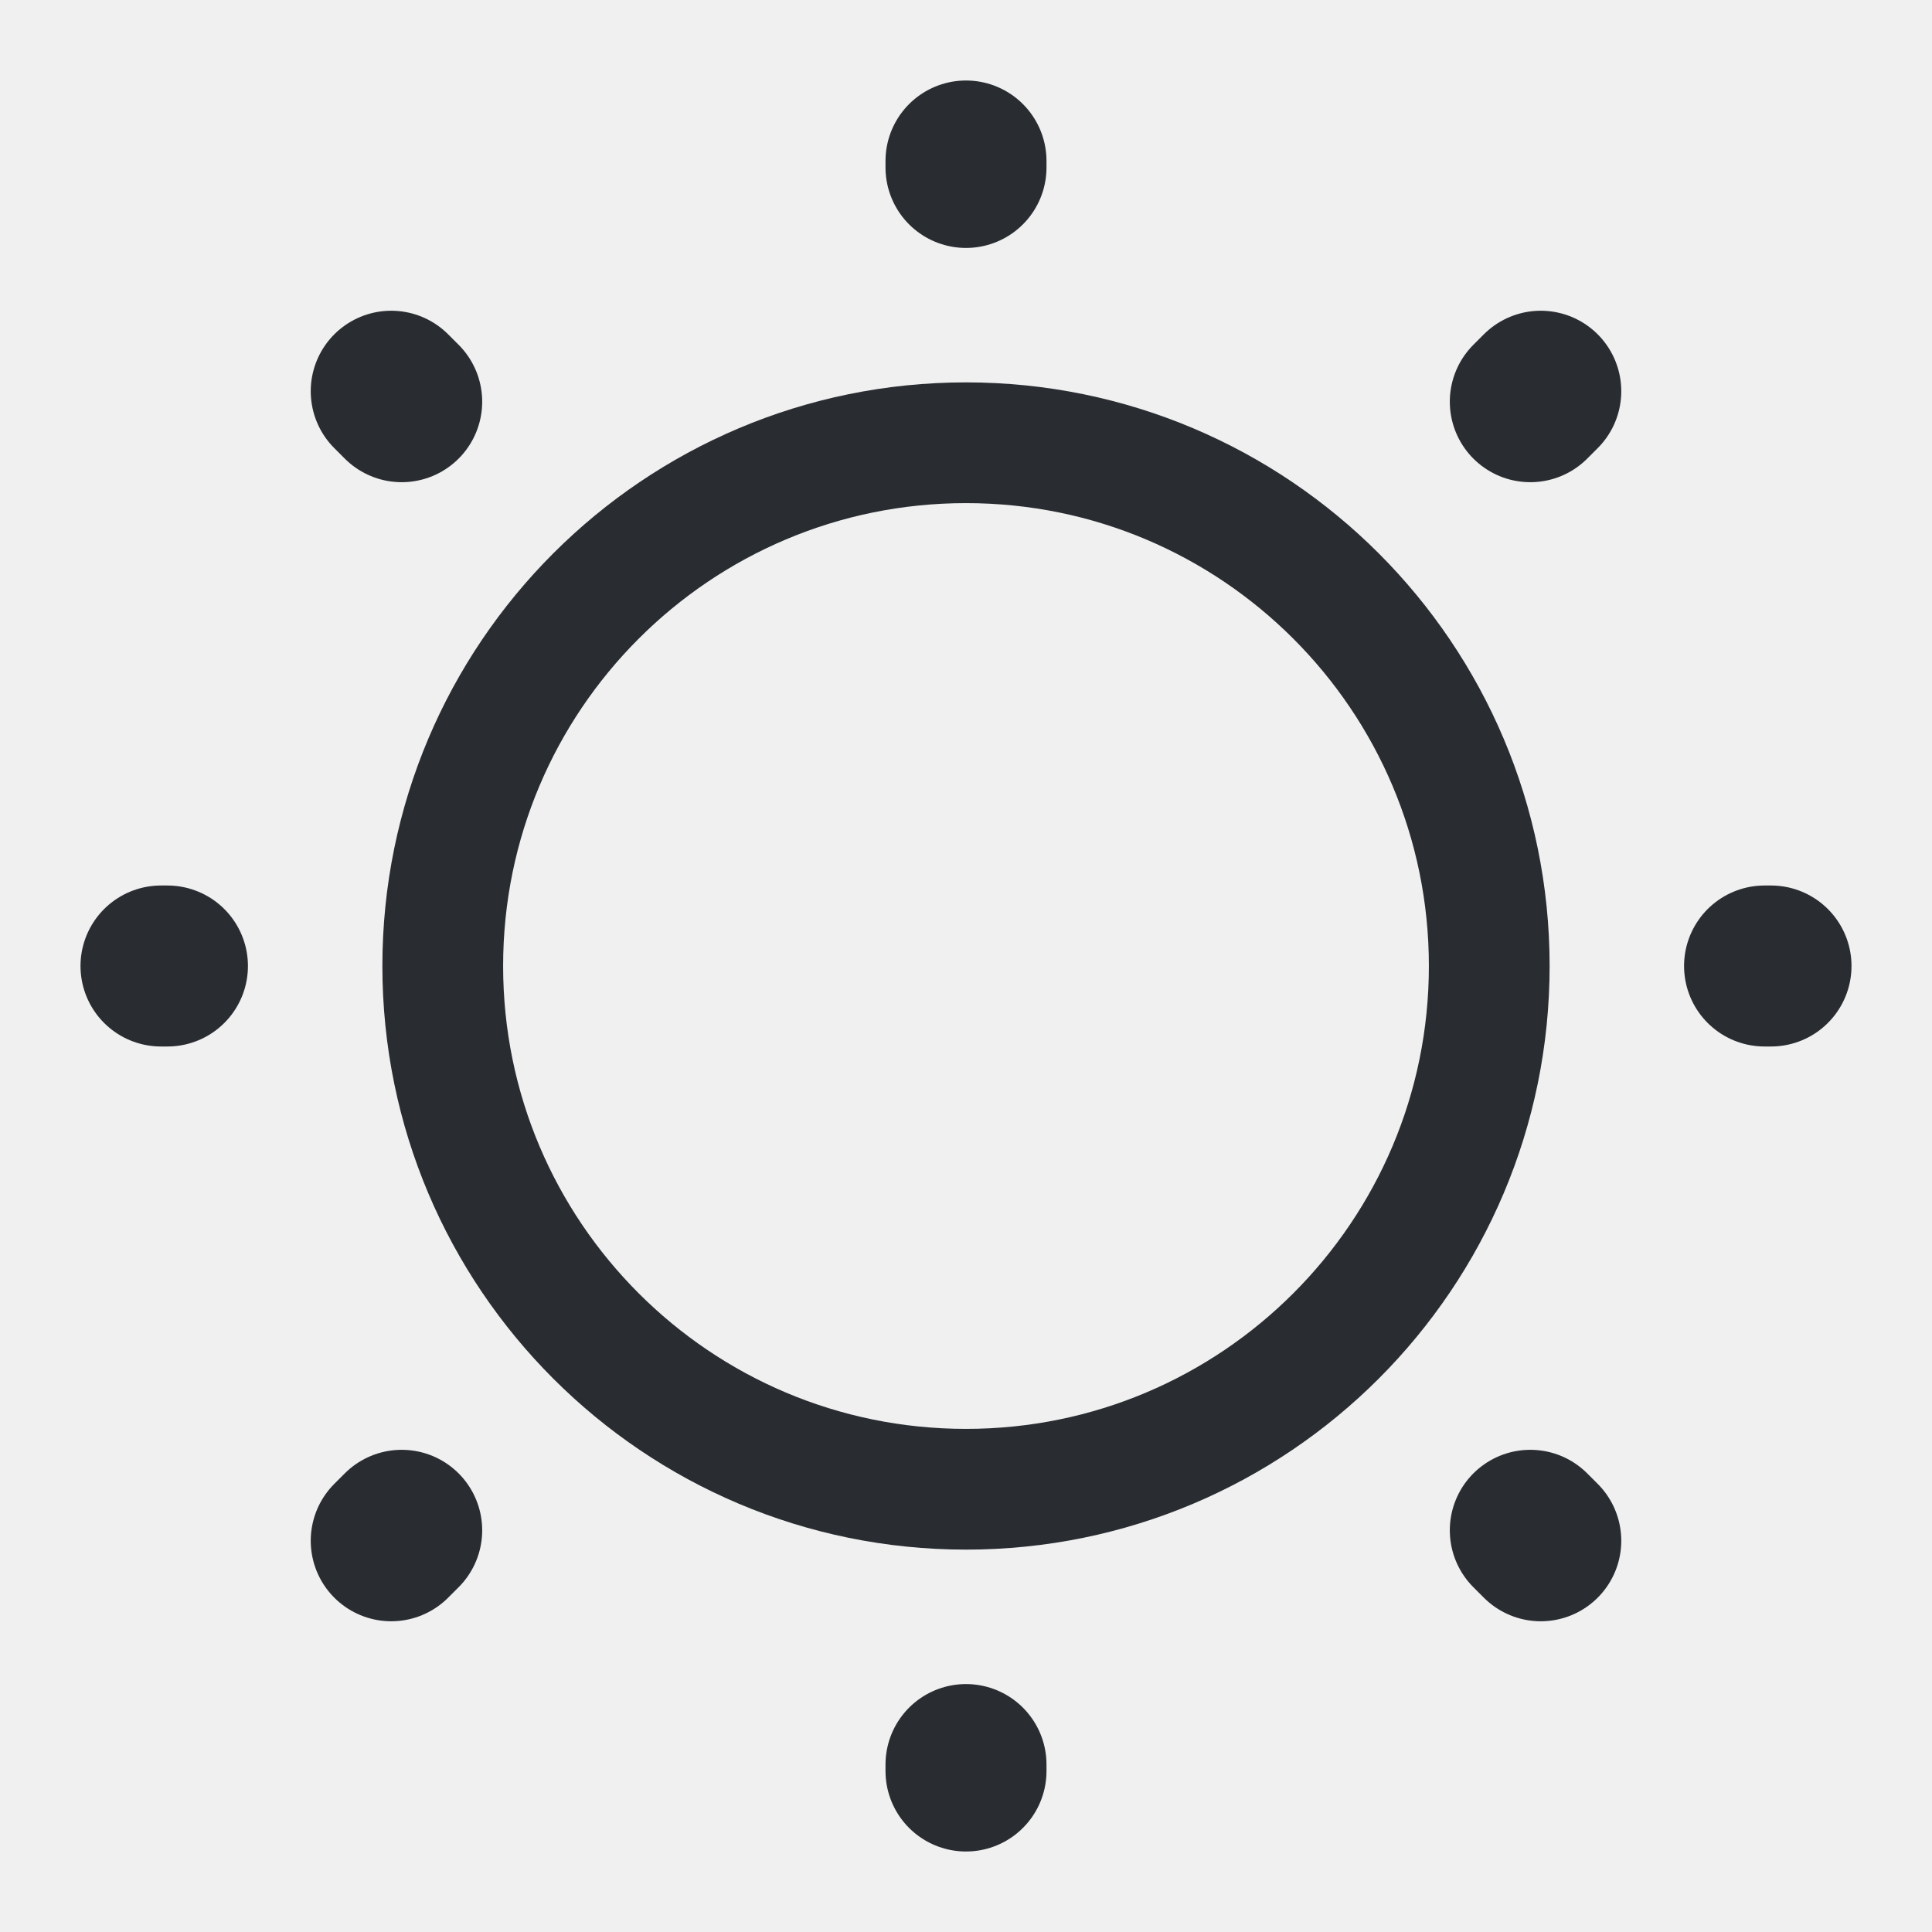
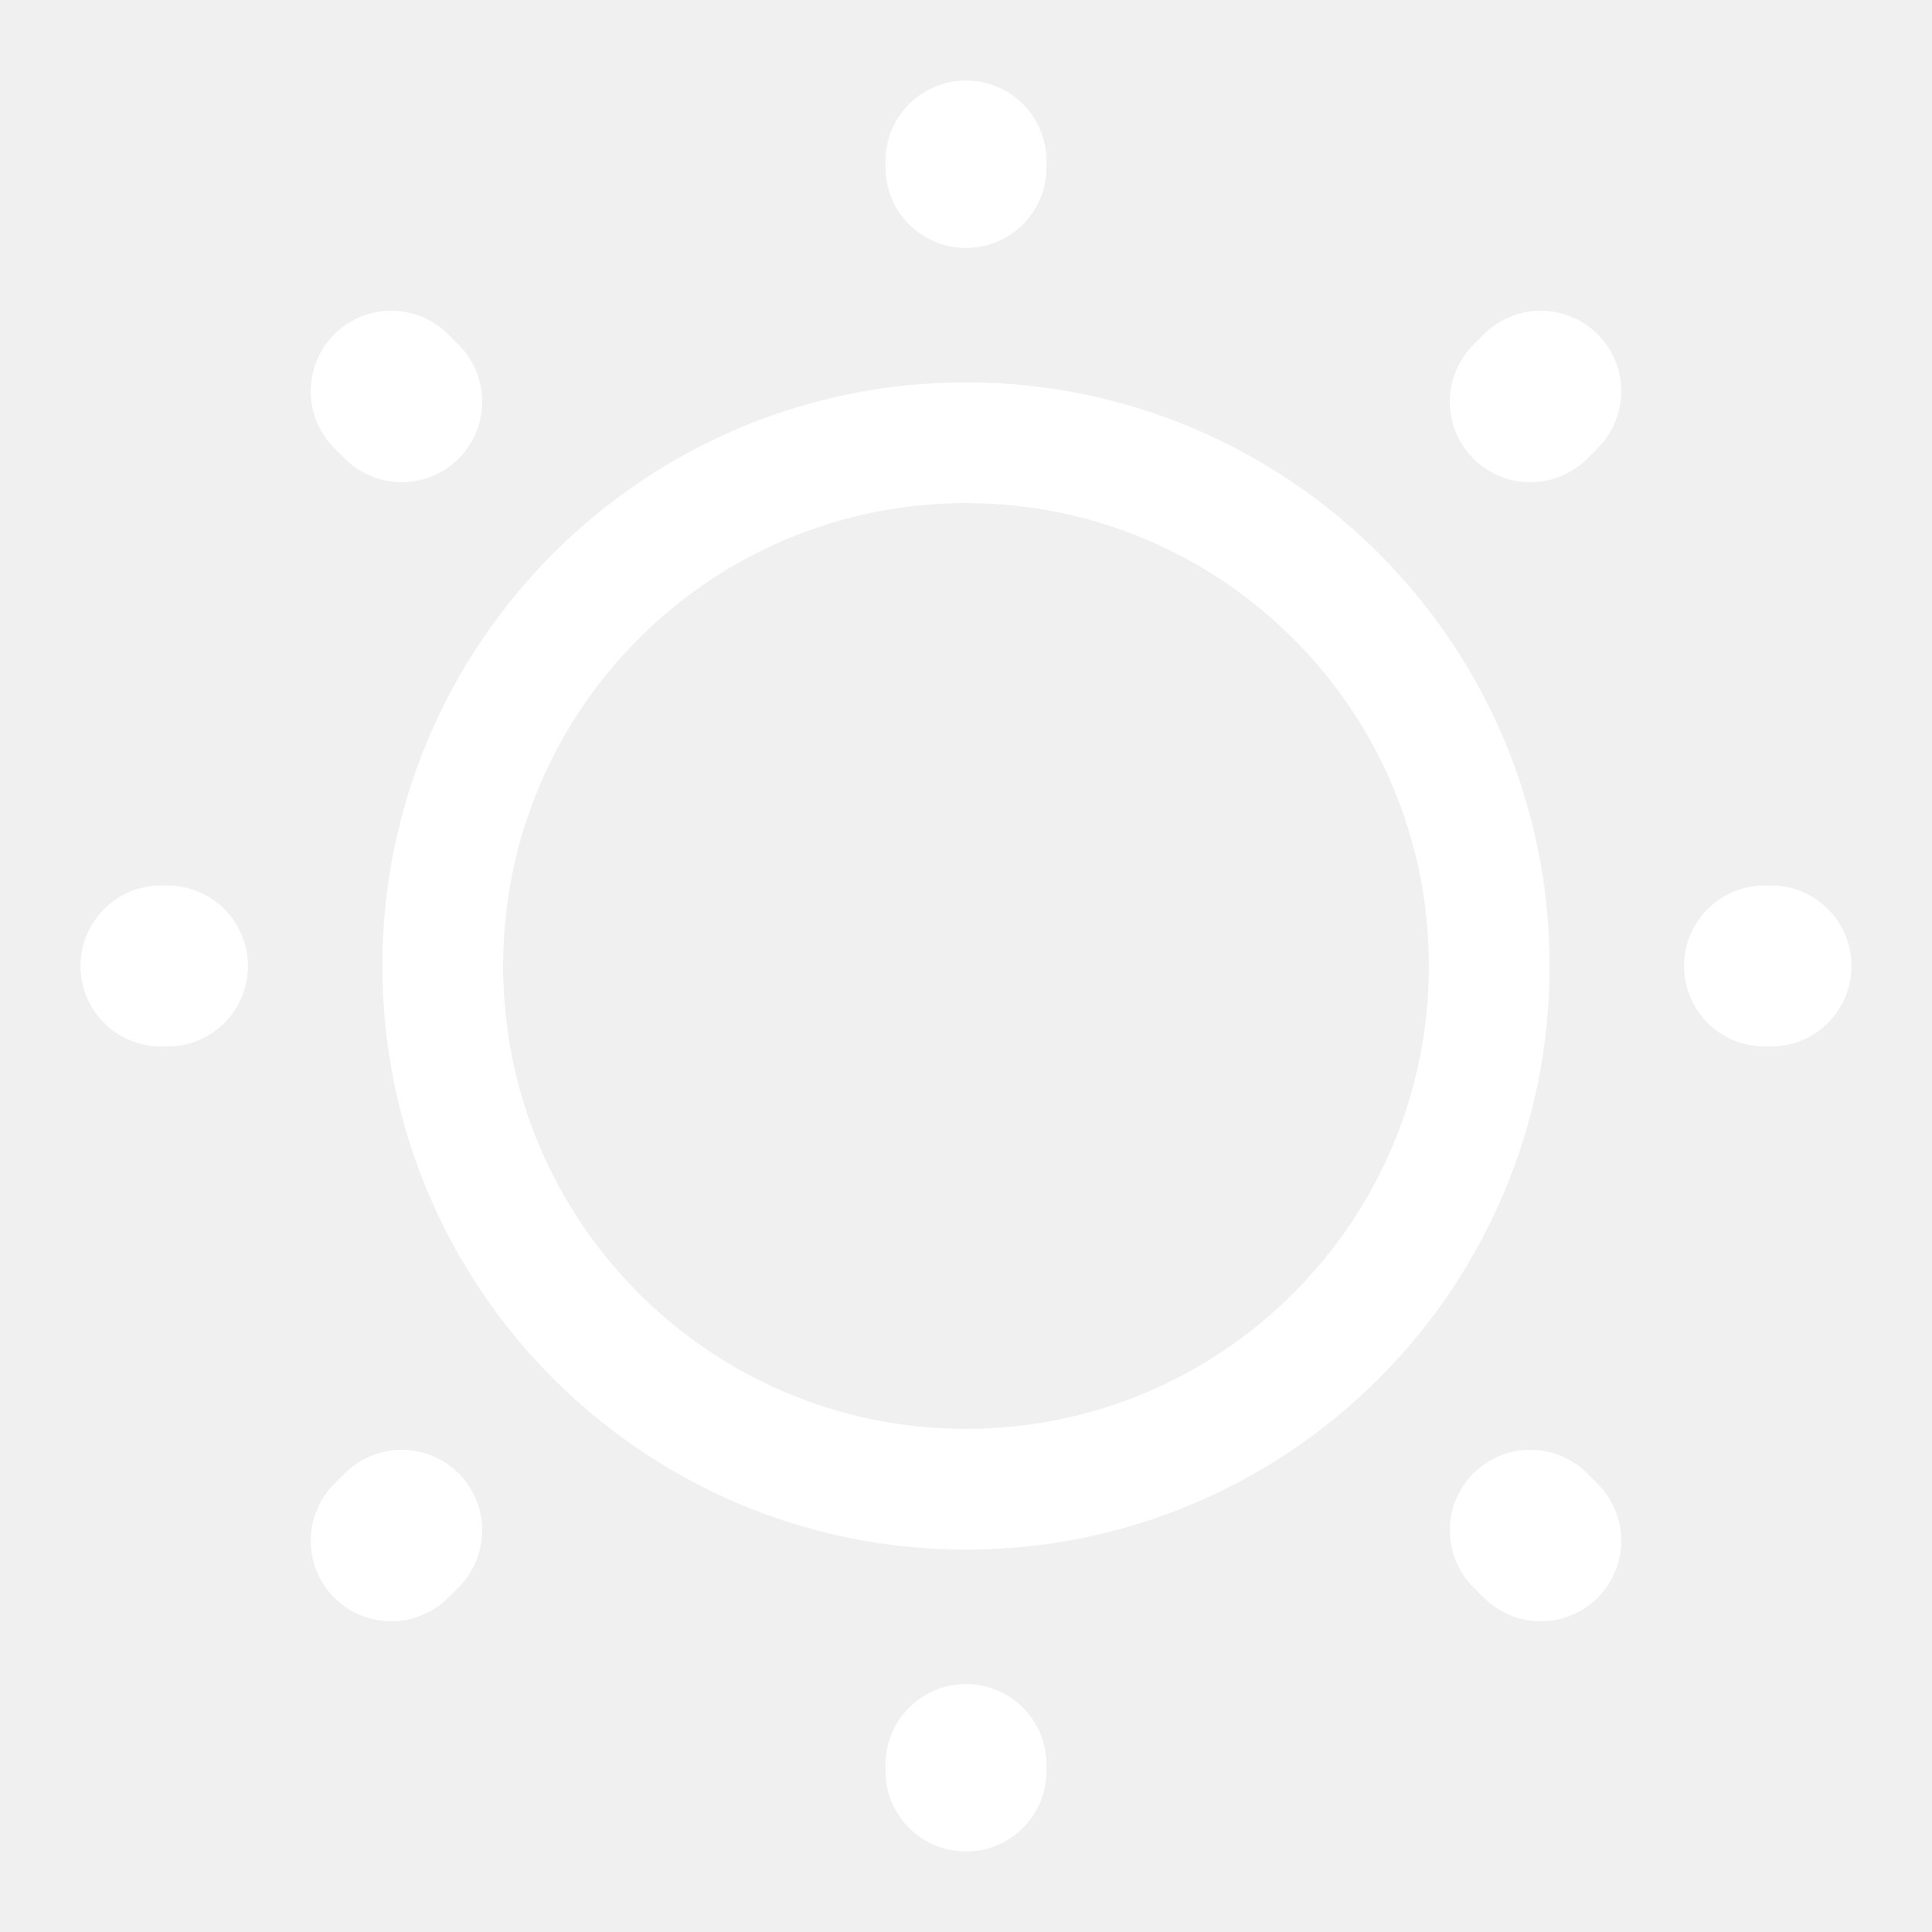
<svg xmlns="http://www.w3.org/2000/svg" width="24" height="24" viewBox="0 0 24 24" fill="none">
-   <path d="M12 18.5C15.59 18.5 18.5 15.59 18.5 12C18.5 8.41 15.59 5.5 12 5.5C8.41 5.5 5.5 8.41 5.5 12C5.5 15.59 8.41 18.5 12 18.5Z" stroke="#292D32" stroke-width="1.5" stroke-linecap="round" stroke-linejoin="round" />
-   <path d="M19.14 19.14L19.01 19.01M19.01 4.99L19.14 4.86L19.01 4.99ZM4.86 19.14L4.99 19.01L4.86 19.14ZM12 2.08V2V2.08ZM12 22V21.92V22ZM2.08 12H2H2.08ZM22 12H21.92H22ZM4.99 4.99L4.86 4.86L4.99 4.99Z" stroke="#292D32" stroke-width="2" stroke-linecap="round" stroke-linejoin="round" />
+   <path d="M12 18.5C15.59 18.5 18.5 15.59 18.5 12C18.5 8.41 15.59 5.5 12 5.5C8.41 5.5 5.5 8.41 5.5 12C5.5 15.59 8.41 18.5 12 18.5Z" stroke="#fff" stroke-width="1.5" stroke-linecap="round" stroke-linejoin="round" />
+   <path d="M19.14 19.14L19.01 19.01M19.01 4.99L19.14 4.86L19.01 4.99ZM4.86 19.14L4.99 19.01L4.86 19.14ZM12 2.08V2V2.08ZM12 22V21.92V22ZM2.08 12H2H2.08ZM22 12H21.92H22ZM4.99 4.99L4.86 4.86L4.99 4.99Z" stroke="#fff" stroke-width="2" stroke-linecap="round" stroke-linejoin="round" />
</svg>
